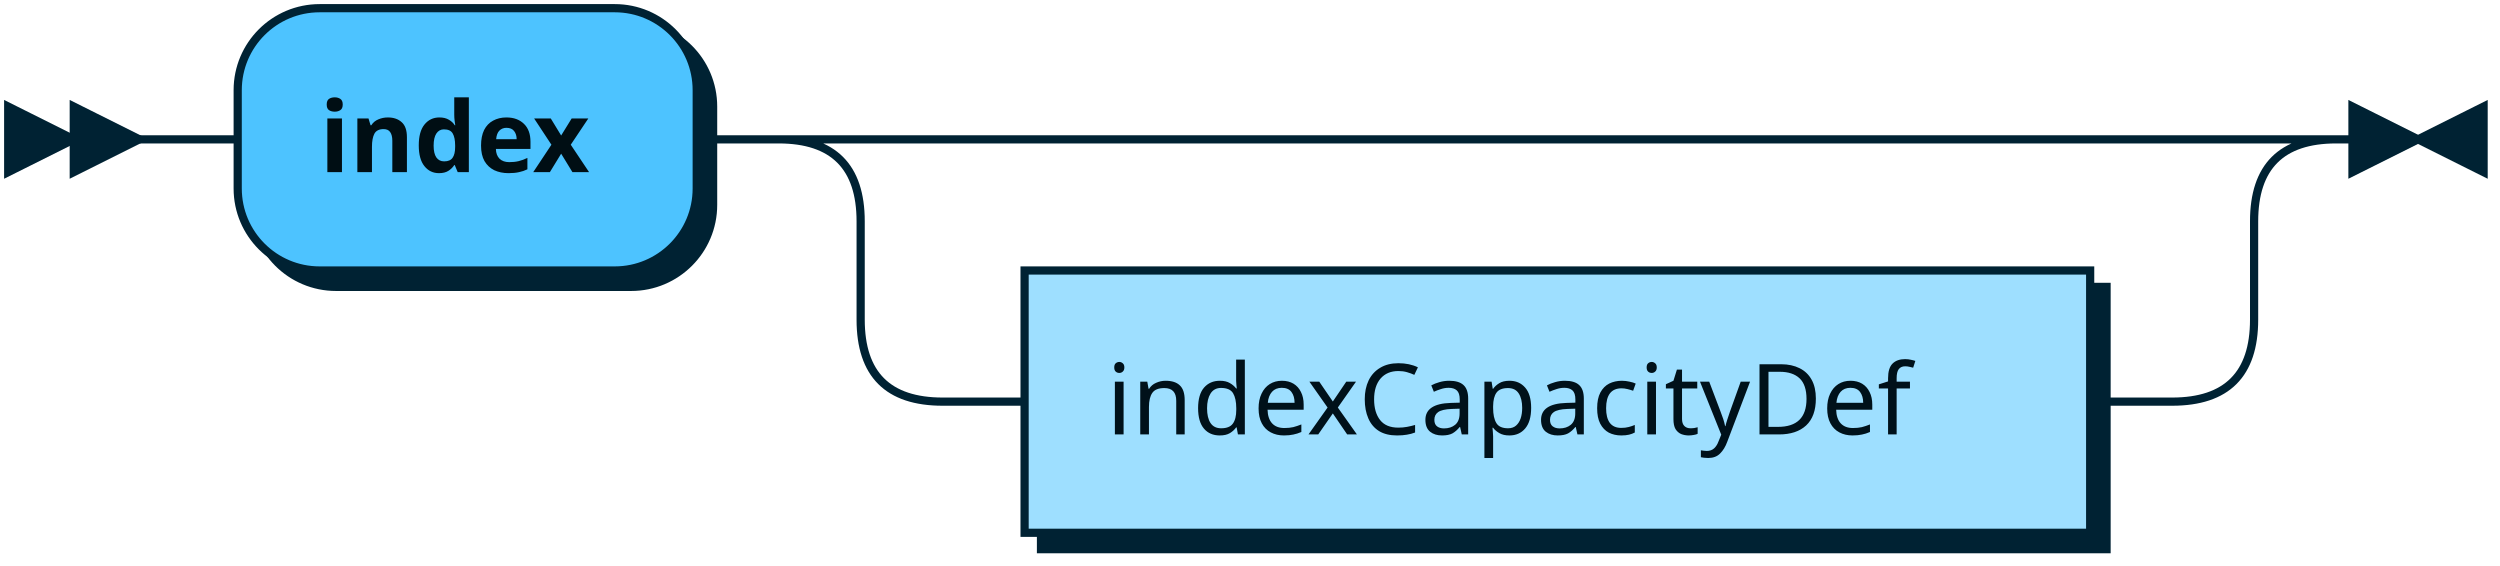
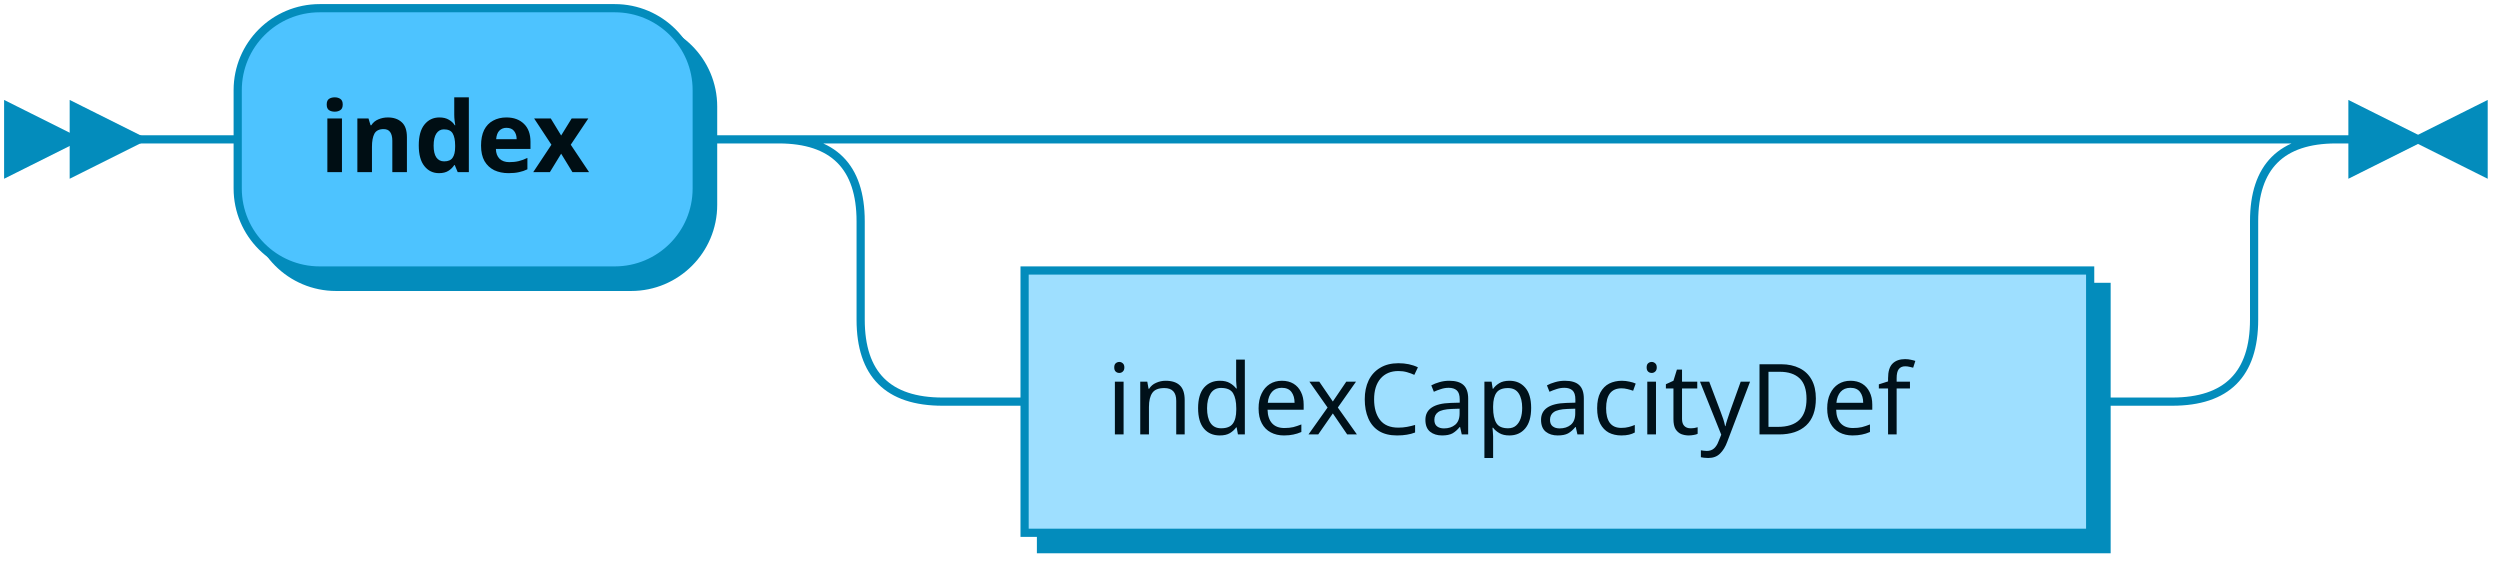
<svg xmlns="http://www.w3.org/2000/svg" xmlns:xlink="http://www.w3.org/1999/xlink" width="305" height="69">
  <defs>
    <style type="text/css">
            @namespace "http://www.w3.org/2000/svg";
-             .line                 {fill: none; stroke: #002233;}
+             .line                 {fill: none; stroke: #038cbc;}
            .bold-line            {stroke: #000E14; shape-rendering: crispEdges; stroke-width: 2; }
            .thin-line            {stroke: #00141F; shape-rendering: crispEdges}
-             .filled               {fill: #002233; stroke: none;}
+             .filled               {fill: #038cbc; stroke: none;}
            text.terminal         {font-family: Verdana, Sans-serif;
            font-size: 12px;
            fill: #000E14;
            font-weight: bold;
            }
            text.nonterminal      {font-family: Verdana, Sans-serif;
            font-size: 12px;
            fill: #00111A;
            font-weight: normal;
            }
            text.regexp           {font-family: Verdana, Sans-serif;
            font-size: 12px;
            fill: #00141F;
            font-weight: normal;
            }
-             rect, circle, polygon {fill: #002233; stroke: #002233;}
-             rect.terminal         {fill: #4DC3FF; stroke: #002233;}
-             rect.nonterminal      {fill: #9EDFFF; stroke: #002233;}
+             rect, circle, polygon {fill: #038cbc; stroke: #038cbc;}
+             rect.terminal         {fill: #4DC3FF; stroke: #038cbc;}
+             rect.nonterminal      {fill: #9EDFFF; stroke: #038cbc;}
            rect.text             {fill: none; stroke: none;}
-             polygon.regexp        {fill: #C7ECFF; stroke: #002233;}
+             polygon.regexp        {fill: #C7ECFF; stroke: #038cbc;}
        </style>
  </defs>
  <polygon points="9 17 1 13 1 21" />
  <polygon points="17 17 9 13 9 21" />
  <rect x="31" y="3" width="56" height="32" rx="10" />
  <rect x="29" y="1" width="56" height="32" class="terminal" rx="10" />
  <text class="terminal" x="39" y="21">index</text>
  <a xlink:href="#indexCapacityDef" xlink:title="indexCapacityDef">
    <rect x="127" y="35" width="130" height="32" />
    <rect x="125" y="33" width="130" height="32" class="nonterminal" />
    <text class="nonterminal" x="135" y="53">indexCapacityDef</text>
  </a>
  <path class="line" d="m17 17 h2 m0 0 h10 m56 0 h10 m20 0 h10 m0 0 h140 m-170 0 h20 m150 0 h20 m-190 0 q10 0 10 10 m170 0 q0 -10 10 -10 m-180 10 v12 m170 0 v-12 m-170 12 q0 10 10 10 m150 0 q10 0 10 -10 m-160 10 h10 m130 0 h10 m23 -32 h-3" />
  <polygon points="295 17 303 13 303 21" />
  <polygon points="295 17 287 13 287 21" />
</svg>
